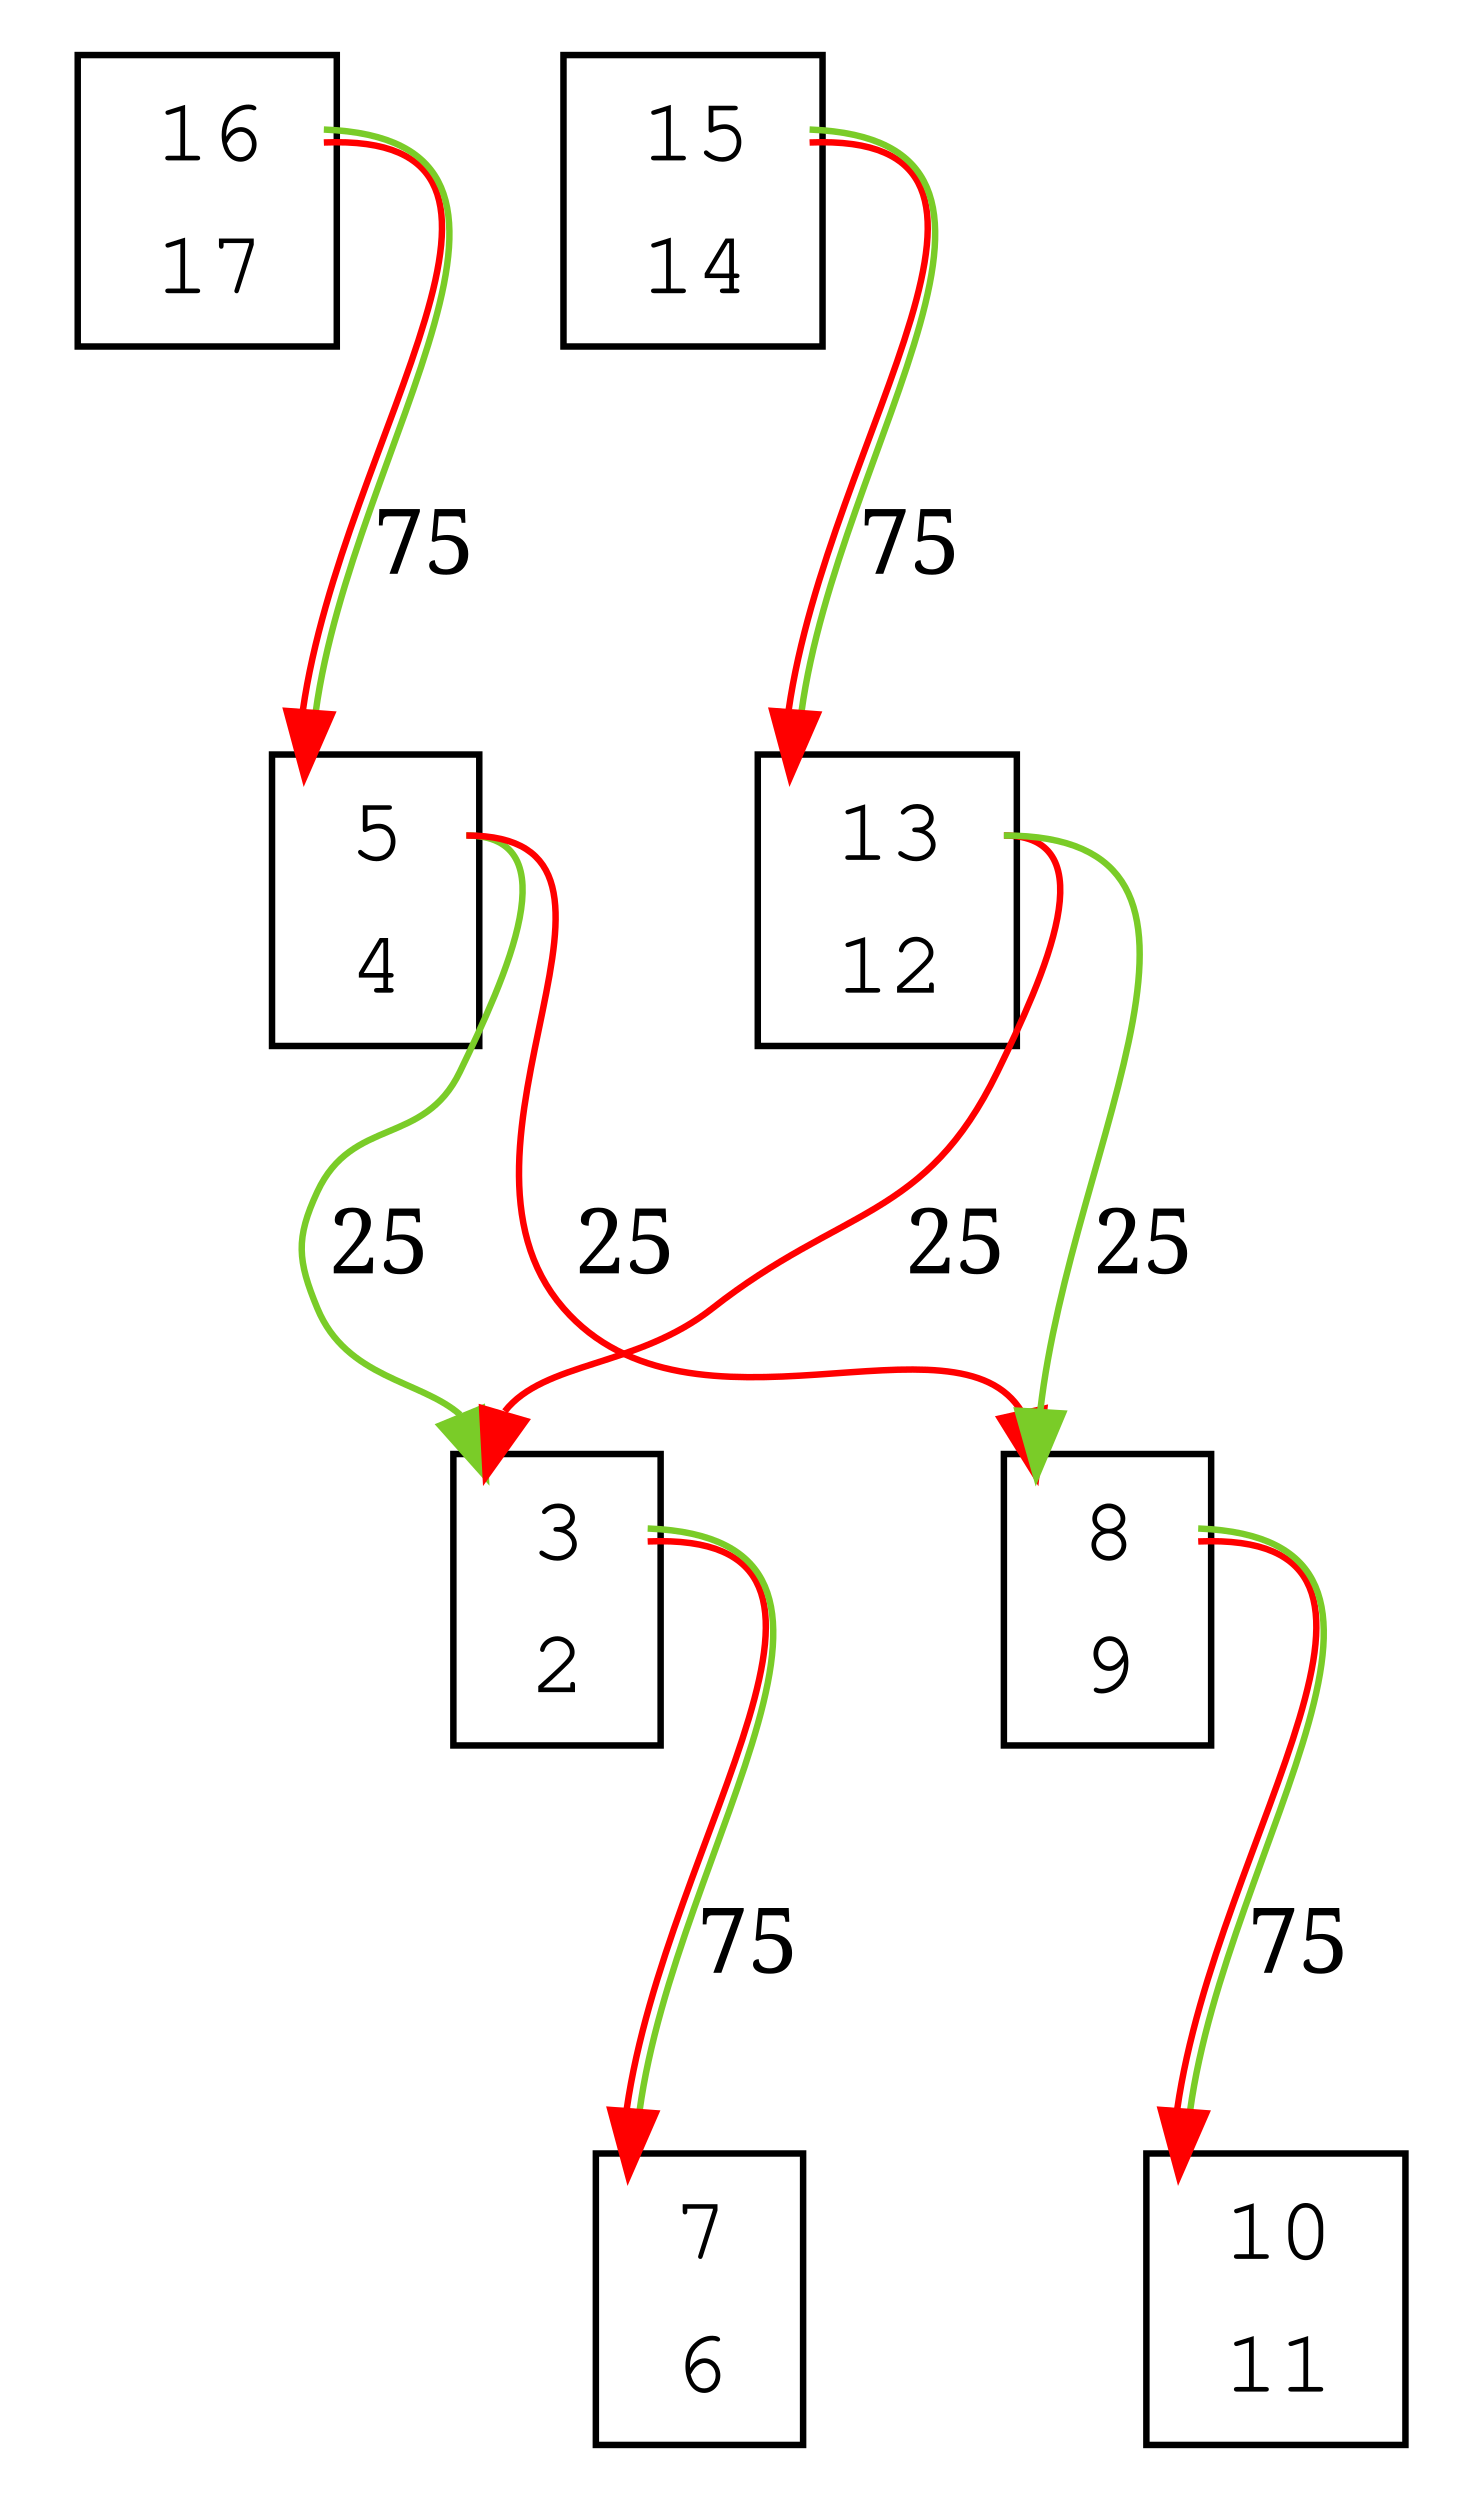
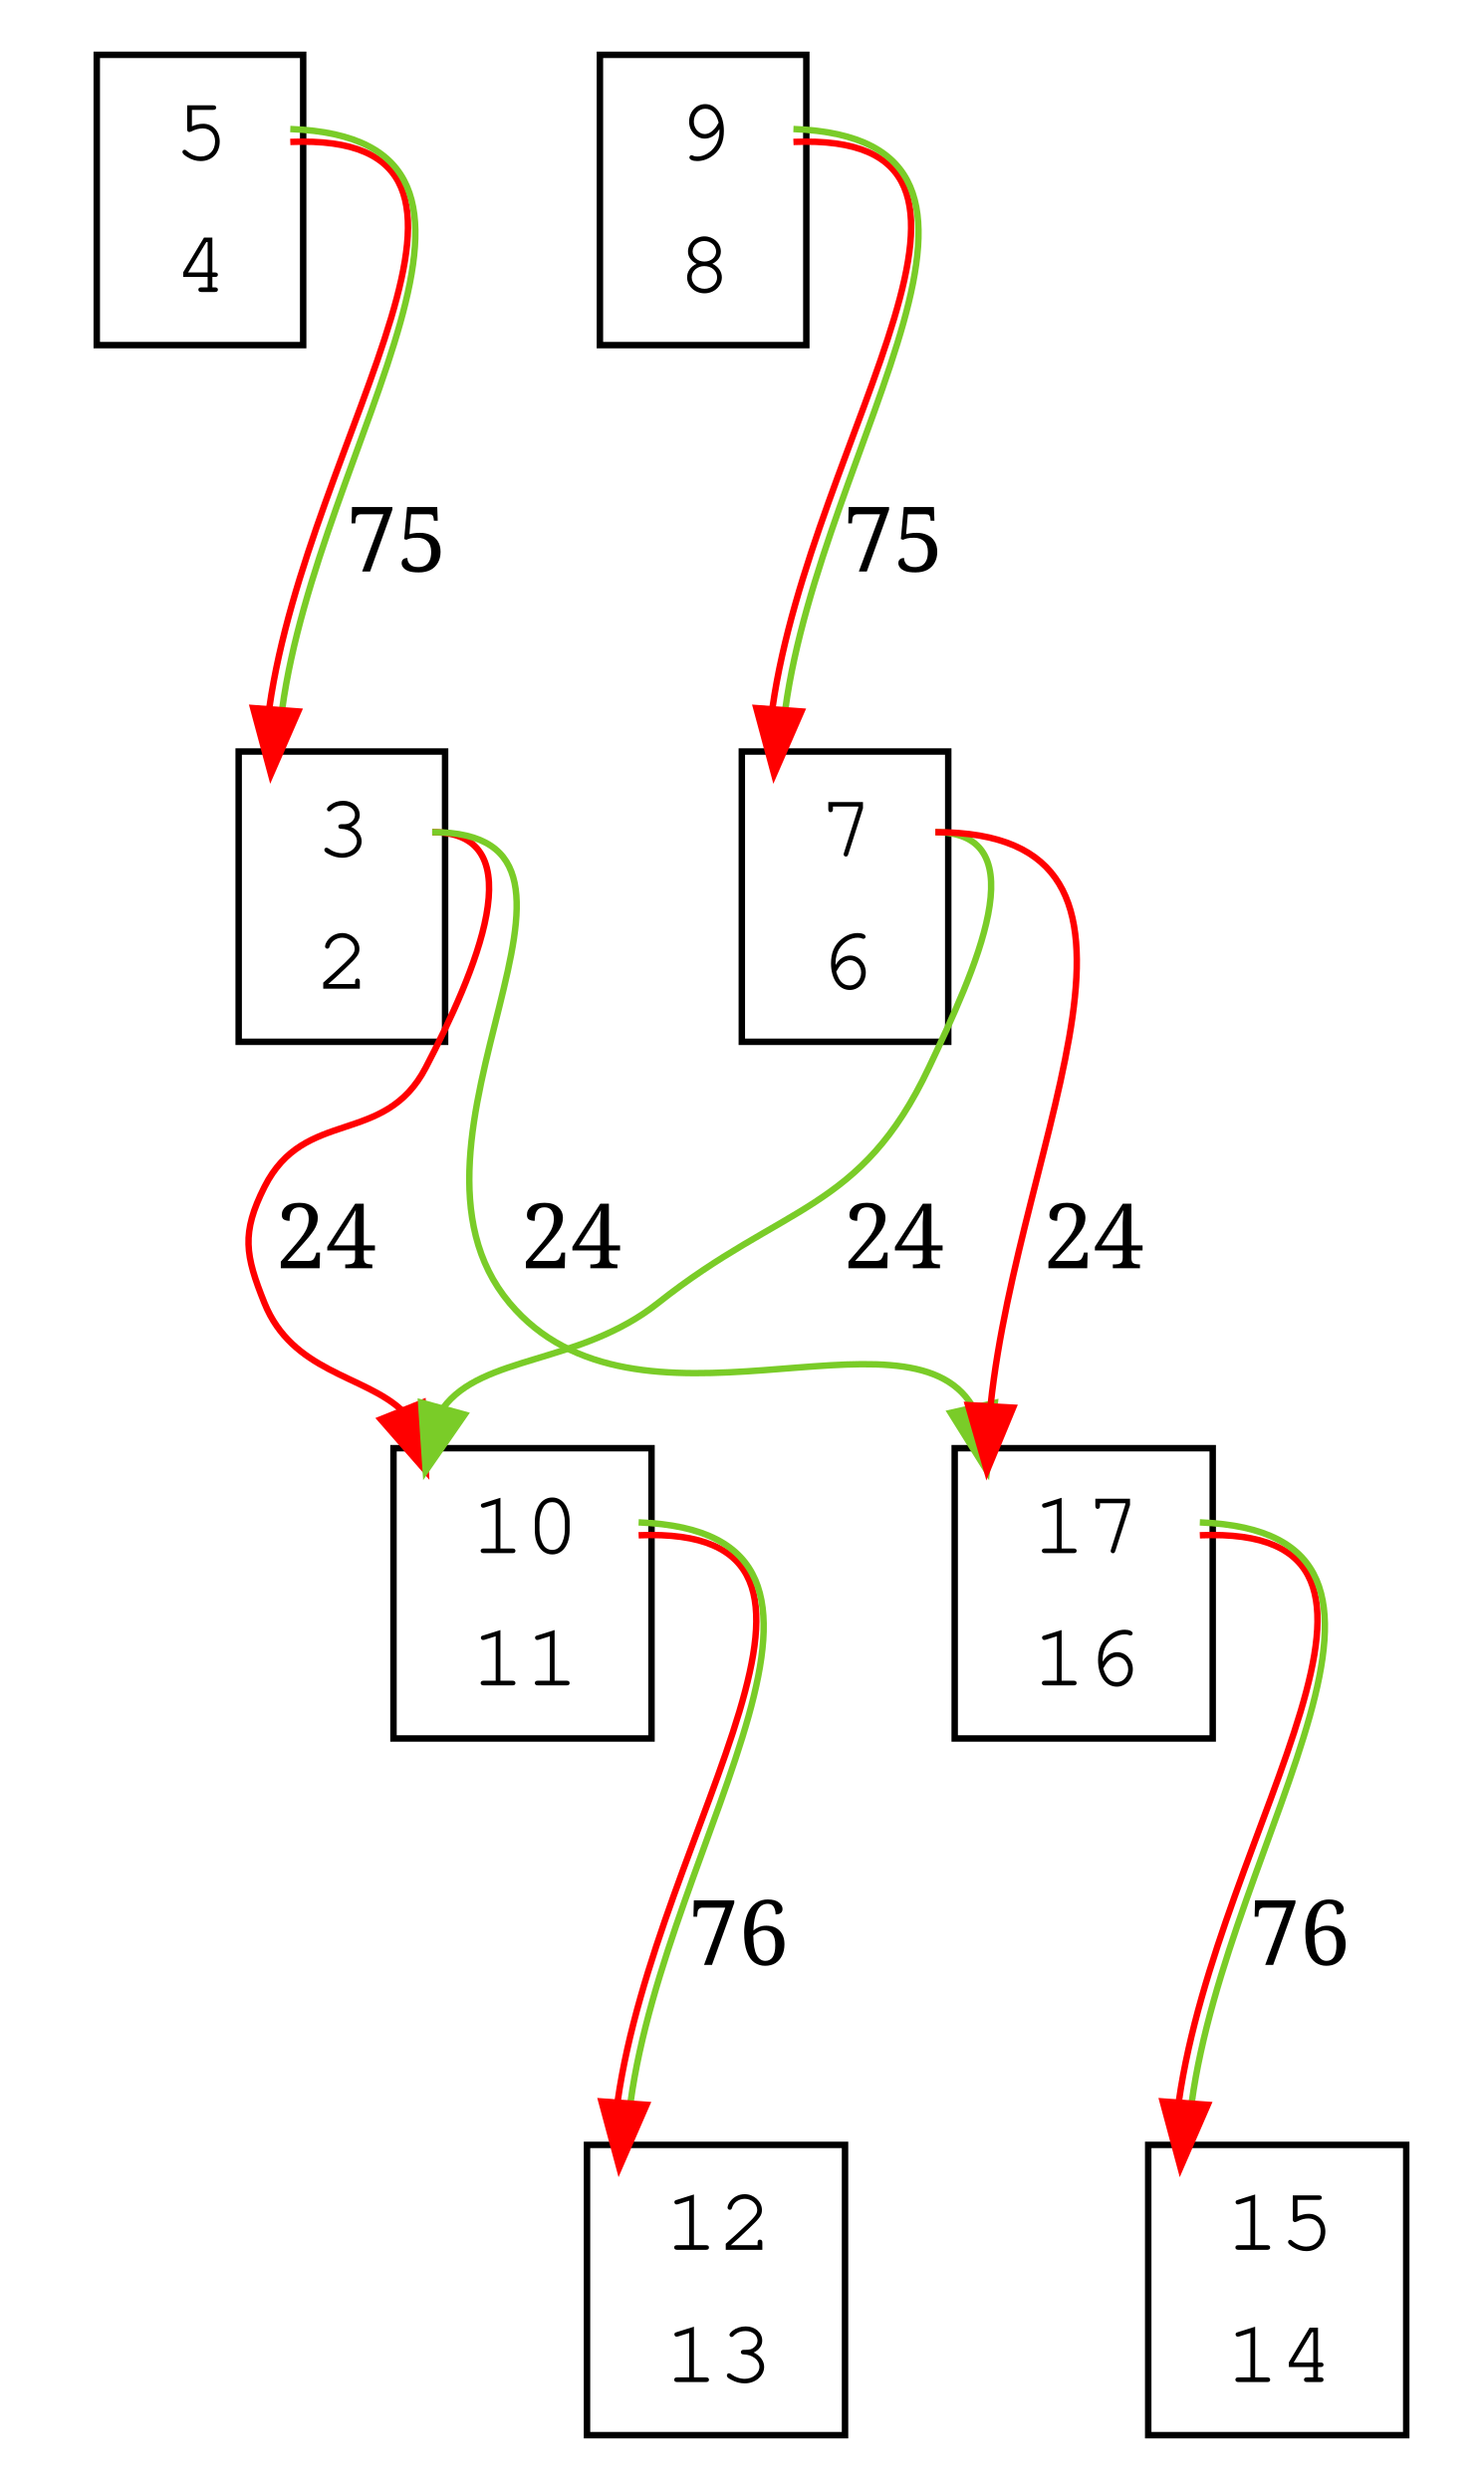
- <svg xmlns="http://www.w3.org/2000/svg" width="229pt" height="386pt" viewBox="0.00 0.00 229.00 386.00">
+ <svg xmlns="http://www.w3.org/2000/svg" width="230pt" height="386pt" viewBox="0.00 0.00 230.00 386.00">
  <g id="graph1" class="graph" transform="scale(1 1) rotate(0) translate(4 382)">
-     <polygon fill="white" stroke="white" points="-4,5 -4,-382 226,-382 226,5 -4,5" />
+     <polygon fill="white" stroke="white" points="-4,5 -4,-382 227,-382 227,5 -4,5" />
    <g id="node1" class="node">
-       <polygon fill="white" stroke="white" points="109,-161.5 55,-161.5 55,-108.5 109,-108.5 109,-161.5" />
-       <polygon fill="white" stroke="white" points="66,-112.5 66,-157.5 98,-157.5 98,-112.5 66,-112.5" />
-       <polygon fill="none" stroke="black" points="66,-112.5 66,-157.5 98,-157.5 98,-112.5 66,-112.5" />
-       <text text-anchor="start" x="78" y="-141.233" font-family="Courier,monospace" font-size="14.00">3</text>
-       <text text-anchor="start" x="78" y="-120.733" font-family="Courier,monospace" font-size="14.00">2</text>
+       <polygon fill="white" stroke="white" points="76,-269.5 22,-269.5 22,-216.5 76,-216.5 76,-269.5" />
+       <polygon fill="white" stroke="white" points="33,-220.5 33,-265.5 65,-265.5 65,-220.5 33,-220.5" />
+       <polygon fill="none" stroke="black" points="33,-220.5 33,-265.5 65,-265.5 65,-220.5 33,-220.5" />
+       <text text-anchor="start" x="45" y="-249.233" font-family="Courier,monospace" font-size="14.00">3</text>
+       <text text-anchor="start" x="45" y="-228.733" font-family="Courier,monospace" font-size="14.00">2</text>
+     </g>
+     <g id="node5" class="node">
+       <polygon fill="white" stroke="white" points="105,-161.5 49,-161.5 49,-108.5 105,-108.5 105,-161.5" />
+       <polygon fill="white" stroke="white" points="57,-112.5 57,-157.5 97,-157.5 97,-112.5 57,-112.5" />
+       <polygon fill="none" stroke="black" points="57,-112.5 57,-157.5 97,-157.5 97,-112.5 57,-112.5" />
+       <text text-anchor="start" x="69" y="-141.233" font-family="Courier,monospace" font-size="14.00">10</text>
+       <text text-anchor="start" x="69" y="-120.733" font-family="Courier,monospace" font-size="14.00">11</text>
+     </g>
+     <g id="edge16" class="edge">
+       <path fill="none" stroke="#ff0000" d="M63,-253C79.228,-253 69.502,-230.89 62,-216.5 55.61,-204.243 43.221,-210.343 37,-198 33.399,-190.856 34.011,-187.421 37,-180 41.305,-169.312 52.337,-168.838 58.201,-163.464" />
+       <polygon fill="#ff0000" stroke="#ff0000" points="61.523,-164.584 62,-154 55.027,-161.977 61.523,-164.584" />
+       <text text-anchor="middle" x="46.5" y="-185.4" font-family="Times Roman,serif" font-size="14.00">24</text>
+     </g>
+     <g id="node8" class="node">
+       <polygon fill="white" stroke="white" points="192,-161.5 136,-161.5 136,-108.5 192,-108.5 192,-161.5" />
+       <polygon fill="white" stroke="white" points="144,-112.5 144,-157.5 184,-157.5 184,-112.5 144,-112.5" />
+       <polygon fill="none" stroke="black" points="144,-112.5 144,-157.5 184,-157.5 184,-112.5 144,-112.5" />
+       <text text-anchor="start" x="156" y="-141.233" font-family="Courier,monospace" font-size="14.00">17</text>
+       <text text-anchor="start" x="156" y="-120.733" font-family="Courier,monospace" font-size="14.00">16</text>
+     </g>
+     <g id="edge12" class="edge">
+       <path fill="none" stroke="#7acc28" d="M63,-253C95.88,-253 53.87,-205.192 75,-180 94.602,-156.63 136.557,-180.941 146.739,-164.03" />
+       <polygon fill="#7acc28" stroke="#7acc28" points="150.215,-164.525 149,-154 143.387,-162.986 150.215,-164.525" />
+       <text text-anchor="middle" x="84.5" y="-185.4" font-family="Times Roman,serif" font-size="14.00">24</text>
+     </g>
+     <g id="node2" class="node">
+       <polygon fill="white" stroke="white" points="54,-377.5 2.13163e-14,-377.5 0,-324.5 54,-324.5 54,-377.5" />
+       <polygon fill="white" stroke="white" points="11,-328.5 11,-373.5 43,-373.5 43,-328.5 11,-328.5" />
+       <polygon fill="none" stroke="black" points="11,-328.5 11,-373.5 43,-373.5 43,-328.5 11,-328.5" />
+       <text text-anchor="start" x="23" y="-357.233" font-family="Courier,monospace" font-size="14.00">5</text>
+       <text text-anchor="start" x="23" y="-336.733" font-family="Courier,monospace" font-size="14.00">4</text>
+     </g>
+     <g id="edge2" class="edge">
+       <path fill="none" stroke="#ff0000" d="M41,-360C80.882,-361.62 43.85,-314.697 37.767,-272.36" />
+       <path fill="none" stroke="#7acc28" d="M41,-362C82.452,-360.38 45.42,-313.458 39.748,-272.082" />
+       <polygon fill="#ff0000" stroke="#ff0000" points="42.23,-271.714 38,-262 35.249,-272.231 42.23,-271.714" />
+       <text text-anchor="middle" x="57.5" y="-293.4" font-family="Times Roman,serif" font-size="14.00">75</text>
    </g>
    <g id="node3" class="node">
-       <polygon fill="white" stroke="white" points="131,-53.5 77,-53.5 77,-0.5 131,-0.5 131,-53.5" />
-       <polygon fill="white" stroke="white" points="88,-4.5 88,-49.5 120,-49.5 120,-4.5 88,-4.5" />
-       <polygon fill="none" stroke="black" points="88,-4.5 88,-49.5 120,-49.5 120,-4.5 88,-4.5" />
-       <text text-anchor="start" x="100" y="-33.233" font-family="Courier,monospace" font-size="14.00">7</text>
-       <text text-anchor="start" x="100" y="-12.733" font-family="Courier,monospace" font-size="14.00">6</text>
+       <polygon fill="white" stroke="white" points="154,-269.5 100,-269.5 100,-216.5 154,-216.5 154,-269.5" />
+       <polygon fill="white" stroke="white" points="111,-220.5 111,-265.5 143,-265.5 143,-220.5 111,-220.5" />
+       <polygon fill="none" stroke="black" points="111,-220.5 111,-265.5 143,-265.5 143,-220.5 111,-220.5" />
+       <text text-anchor="start" x="123" y="-249.233" font-family="Courier,monospace" font-size="14.00">7</text>
+       <text text-anchor="start" x="123" y="-228.733" font-family="Courier,monospace" font-size="14.00">6</text>
+     </g>
+     <g id="edge6" class="edge">
+       <path fill="none" stroke="#7acc28" d="M141,-253C157.228,-253 146.932,-231.173 140,-216.5 129.436,-194.139 117.377,-195.366 98,-180 85.919,-170.419 70.742,-171.986 64.68,-163.718" />
+       <polygon fill="#7acc28" stroke="#7acc28" points="68.033,-162.71 62,-154 61.285,-164.571 68.033,-162.71" />
+       <text text-anchor="middle" x="134.5" y="-185.4" font-family="Times Roman,serif" font-size="14.00">24</text>
+     </g>
+     <g id="edge14" class="edge">
+       <path fill="none" stroke="#ff0000" d="M141,-253C181.781,-253 154.04,-206.182 149.578,-164.245" />
+       <polygon fill="#ff0000" stroke="#ff0000" points="153.058,-163.787 149,-154 146.069,-164.181 153.058,-163.787" />
+       <text text-anchor="middle" x="165.5" y="-185.4" font-family="Times Roman,serif" font-size="14.00">24</text>
+     </g>
+     <g id="node4" class="node">
+       <polygon fill="white" stroke="white" points="132,-377.5 78,-377.5 78,-324.5 132,-324.5 132,-377.5" />
+       <polygon fill="white" stroke="white" points="89,-328.5 89,-373.5 121,-373.5 121,-328.5 89,-328.5" />
+       <polygon fill="none" stroke="black" points="89,-328.5 89,-373.5 121,-373.5 121,-328.5 89,-328.5" />
+       <text text-anchor="start" x="101" y="-357.233" font-family="Courier,monospace" font-size="14.00">9</text>
+       <text text-anchor="start" x="101" y="-336.733" font-family="Courier,monospace" font-size="14.00">8</text>
    </g>
    <g id="edge4" class="edge">
-       <path fill="none" stroke="#ff0000" d="M96,-144C135.882,-145.62 98.85,-98.697 92.767,-56.36" />
-       <path fill="none" stroke="#7acc28" d="M96,-146C137.452,-144.38 100.42,-97.457 94.748,-56.082" />
-       <polygon fill="#ff0000" stroke="#ff0000" points="97.23,-55.714 93,-46 90.249,-56.231 97.23,-55.714" />
-       <text text-anchor="middle" x="111.5" y="-77.4" font-family="Times Roman,serif" font-size="14.00">75</text>
-     </g>
-     <g id="node2" class="node">
-       <polygon fill="white" stroke="white" points="81,-269.5 27,-269.5 27,-216.5 81,-216.5 81,-269.5" />
-       <polygon fill="white" stroke="white" points="38,-220.5 38,-265.5 70,-265.5 70,-220.5 38,-220.5" />
-       <polygon fill="none" stroke="black" points="38,-220.5 38,-265.5 70,-265.5 70,-220.5 38,-220.5" />
-       <text text-anchor="start" x="50" y="-249.233" font-family="Courier,monospace" font-size="14.00">5</text>
-       <text text-anchor="start" x="50" y="-228.733" font-family="Courier,monospace" font-size="14.00">4</text>
-     </g>
-     <g id="edge2" class="edge">
-       <path fill="none" stroke="#7acc28" d="M68,-253C84.228,-253 74.051,-231.116 67,-216.5 61.449,-204.994 50.393,-209.581 45,-198 41.623,-190.748 41.938,-187.391 45,-180 49.495,-169.148 60.96,-168.907 67.054,-163.561" />
-       <polygon fill="#7acc28" stroke="#7acc28" points="70.42,-164.579 71,-154 63.949,-161.908 70.42,-164.579" />
-       <text text-anchor="middle" x="54.5" y="-185.4" font-family="Times Roman,serif" font-size="14.00">25</text>
-     </g>
-     <g id="node4" class="node">
-       <polygon fill="white" stroke="white" points="194,-161.5 140,-161.5 140,-108.5 194,-108.5 194,-161.5" />
-       <polygon fill="white" stroke="white" points="151,-112.5 151,-157.5 183,-157.5 183,-112.5 151,-112.5" />
-       <polygon fill="none" stroke="black" points="151,-112.5 151,-157.5 183,-157.5 183,-112.5 151,-112.5" />
-       <text text-anchor="start" x="163" y="-141.233" font-family="Courier,monospace" font-size="14.00">8</text>
-       <text text-anchor="start" x="163" y="-120.733" font-family="Courier,monospace" font-size="14.00">9</text>
-     </g>
-     <g id="edge14" class="edge">
-       <path fill="none" stroke="#ff0000" d="M68,-253C101.122,-253 61.268,-204.996 83,-180 102.772,-157.258 143.834,-180.777 153.79,-163.939" />
-       <polygon fill="#ff0000" stroke="#ff0000" points="157.246,-164.521 156,-154 150.413,-163.002 157.246,-164.521" />
-       <text text-anchor="middle" x="92.5" y="-185.4" font-family="Times Roman,serif" font-size="14.00">25</text>
-     </g>
-     <g id="node5" class="node">
-       <polygon fill="white" stroke="white" points="221,-53.5 165,-53.5 165,-0.5 221,-0.5 221,-53.5" />
-       <polygon fill="white" stroke="white" points="173,-4.5 173,-49.5 213,-49.5 213,-4.5 173,-4.5" />
-       <polygon fill="none" stroke="black" points="173,-4.5 173,-49.5 213,-49.5 213,-4.5 173,-4.5" />
-       <text text-anchor="start" x="185" y="-33.233" font-family="Courier,monospace" font-size="14.00">10</text>
-       <text text-anchor="start" x="185" y="-12.733" font-family="Courier,monospace" font-size="14.00">11</text>
-     </g>
-     <g id="edge6" class="edge">
-       <path fill="none" stroke="#ff0000" d="M181,-144C220.882,-145.62 183.85,-98.697 177.767,-56.36" />
-       <path fill="none" stroke="#7acc28" d="M181,-146C222.452,-144.38 185.42,-97.457 179.748,-56.082" />
-       <polygon fill="#ff0000" stroke="#ff0000" points="182.23,-55.714 178,-46 175.249,-56.231 182.23,-55.714" />
-       <text text-anchor="middle" x="196.5" y="-77.4" font-family="Times Roman,serif" font-size="14.00">75</text>
+       <path fill="none" stroke="#ff0000" d="M119,-360C158.882,-361.62 121.85,-314.697 115.767,-272.36" />
+       <path fill="none" stroke="#7acc28" d="M119,-362C160.452,-360.38 123.42,-313.458 117.748,-272.082" />
+       <polygon fill="#ff0000" stroke="#ff0000" points="120.23,-271.714 116,-262 113.249,-272.231 120.23,-271.714" />
+       <text text-anchor="middle" x="134.5" y="-293.4" font-family="Times Roman,serif" font-size="14.00">75</text>
    </g>
    <g id="node6" class="node">
-       <polygon fill="white" stroke="white" points="161,-269.5 105,-269.5 105,-216.5 161,-216.5 161,-269.5" />
-       <polygon fill="white" stroke="white" points="113,-220.5 113,-265.5 153,-265.5 153,-220.5 113,-220.5" />
-       <polygon fill="none" stroke="black" points="113,-220.5 113,-265.5 153,-265.5 153,-220.5 113,-220.5" />
-       <text text-anchor="start" x="125" y="-249.233" font-family="Courier,monospace" font-size="14.00">13</text>
-       <text text-anchor="start" x="125" y="-228.733" font-family="Courier,monospace" font-size="14.00">12</text>
+       <polygon fill="white" stroke="white" points="135,-53.5 79,-53.5 79,-0.5 135,-0.5 135,-53.5" />
+       <polygon fill="white" stroke="white" points="87,-4.5 87,-49.5 127,-49.5 127,-4.5 87,-4.5" />
+       <polygon fill="none" stroke="black" points="87,-4.5 87,-49.5 127,-49.5 127,-4.5 87,-4.5" />
+       <text text-anchor="start" x="99" y="-33.233" font-family="Courier,monospace" font-size="14.00">12</text>
+       <text text-anchor="start" x="99" y="-12.733" font-family="Courier,monospace" font-size="14.00">13</text>
+     </g>
+     <g id="edge8" class="edge">
+       <path fill="none" stroke="#ff0000" d="M95,-144C134.882,-145.62 97.85,-98.697 91.767,-56.36" />
+       <path fill="none" stroke="#7acc28" d="M95,-146C136.452,-144.38 99.42,-97.457 93.748,-56.082" />
+       <polygon fill="#ff0000" stroke="#ff0000" points="96.23,-55.714 92,-46 89.249,-56.231 96.23,-55.714" />
+       <text text-anchor="middle" x="110.5" y="-77.4" font-family="Times Roman,serif" font-size="14.00">76</text>
+     </g>
+     <g id="node7" class="node">
+       <polygon fill="white" stroke="white" points="222,-53.5 166,-53.5 166,-0.5 222,-0.5 222,-53.5" />
+       <polygon fill="white" stroke="white" points="174,-4.5 174,-49.5 214,-49.5 214,-4.5 174,-4.5" />
+       <polygon fill="none" stroke="black" points="174,-4.5 174,-49.5 214,-49.5 214,-4.5 174,-4.5" />
+       <text text-anchor="start" x="186" y="-33.233" font-family="Courier,monospace" font-size="14.00">15</text>
+       <text text-anchor="start" x="186" y="-12.733" font-family="Courier,monospace" font-size="14.00">14</text>
    </g>
    <g id="edge10" class="edge">
-       <path fill="none" stroke="#ff0000" d="M151,-253C167.228,-253 157.1,-231.093 150,-216.5 138.883,-193.653 125.983,-195.693 106,-180 94.332,-170.837 80.014,-171.823 73.944,-164.092" />
-       <polygon fill="#ff0000" stroke="#ff0000" points="77.16,-162.62 71,-154 70.44,-164.58 77.16,-162.62" />
-       <text text-anchor="middle" x="143.5" y="-185.4" font-family="Times Roman,serif" font-size="14.00">25</text>
-     </g>
-     <g id="edge12" class="edge">
-       <path fill="none" stroke="#7acc28" d="M151,-253C191.7,-253 161.468,-206.108 156.626,-164.228" />
-       <polygon fill="#7acc28" stroke="#7acc28" points="160.104,-163.768 156,-154 153.117,-164.195 160.104,-163.768" />
-       <text text-anchor="middle" x="172.5" y="-185.4" font-family="Times Roman,serif" font-size="14.00">25</text>
-     </g>
-     <g id="node7" class="node">
-       <polygon fill="white" stroke="white" points="131,-377.5 75,-377.5 75,-324.5 131,-324.5 131,-377.5" />
-       <polygon fill="white" stroke="white" points="83,-328.5 83,-373.5 123,-373.5 123,-328.5 83,-328.5" />
-       <polygon fill="none" stroke="black" points="83,-328.5 83,-373.5 123,-373.5 123,-328.5 83,-328.5" />
-       <text text-anchor="start" x="95" y="-357.233" font-family="Courier,monospace" font-size="14.00">15</text>
-       <text text-anchor="start" x="95" y="-336.733" font-family="Courier,monospace" font-size="14.00">14</text>
-     </g>
-     <g id="edge8" class="edge">
-       <path fill="none" stroke="#ff0000" d="M121,-360C160.882,-361.62 123.85,-314.697 117.767,-272.36" />
-       <path fill="none" stroke="#7acc28" d="M121,-362C162.452,-360.38 125.42,-313.458 119.748,-272.082" />
-       <polygon fill="#ff0000" stroke="#ff0000" points="122.23,-271.714 118,-262 115.249,-272.231 122.23,-271.714" />
-       <text text-anchor="middle" x="136.5" y="-293.4" font-family="Times Roman,serif" font-size="14.00">75</text>
-     </g>
-     <g id="node8" class="node">
-       <polygon fill="white" stroke="white" points="56,-377.5 2.84217e-14,-377.5 3.55271e-15,-324.5 56,-324.5 56,-377.5" />
-       <polygon fill="white" stroke="white" points="8,-328.5 8,-373.5 48,-373.5 48,-328.5 8,-328.5" />
-       <polygon fill="none" stroke="black" points="8,-328.5 8,-373.5 48,-373.5 48,-328.5 8,-328.5" />
-       <text text-anchor="start" x="20" y="-357.233" font-family="Courier,monospace" font-size="14.00">16</text>
-       <text text-anchor="start" x="20" y="-336.733" font-family="Courier,monospace" font-size="14.00">17</text>
-     </g>
-     <g id="edge16" class="edge">
-       <path fill="none" stroke="#ff0000" d="M46,-360C85.882,-361.62 48.85,-314.697 42.767,-272.36" />
-       <path fill="none" stroke="#7acc28" d="M46,-362C87.452,-360.38 50.42,-313.458 44.748,-272.082" />
-       <polygon fill="#ff0000" stroke="#ff0000" points="47.23,-271.714 43,-262 40.249,-272.231 47.23,-271.714" />
-       <text text-anchor="middle" x="61.5" y="-293.4" font-family="Times Roman,serif" font-size="14.00">75</text>
+       <path fill="none" stroke="#ff0000" d="M182,-144C221.882,-145.62 184.85,-98.697 178.767,-56.36" />
+       <path fill="none" stroke="#7acc28" d="M182,-146C223.452,-144.38 186.42,-97.457 180.748,-56.082" />
+       <polygon fill="#ff0000" stroke="#ff0000" points="183.23,-55.714 179,-46 176.249,-56.231 183.23,-55.714" />
+       <text text-anchor="middle" x="197.5" y="-77.4" font-family="Times Roman,serif" font-size="14.00">76</text>
    </g>
  </g>
</svg>
